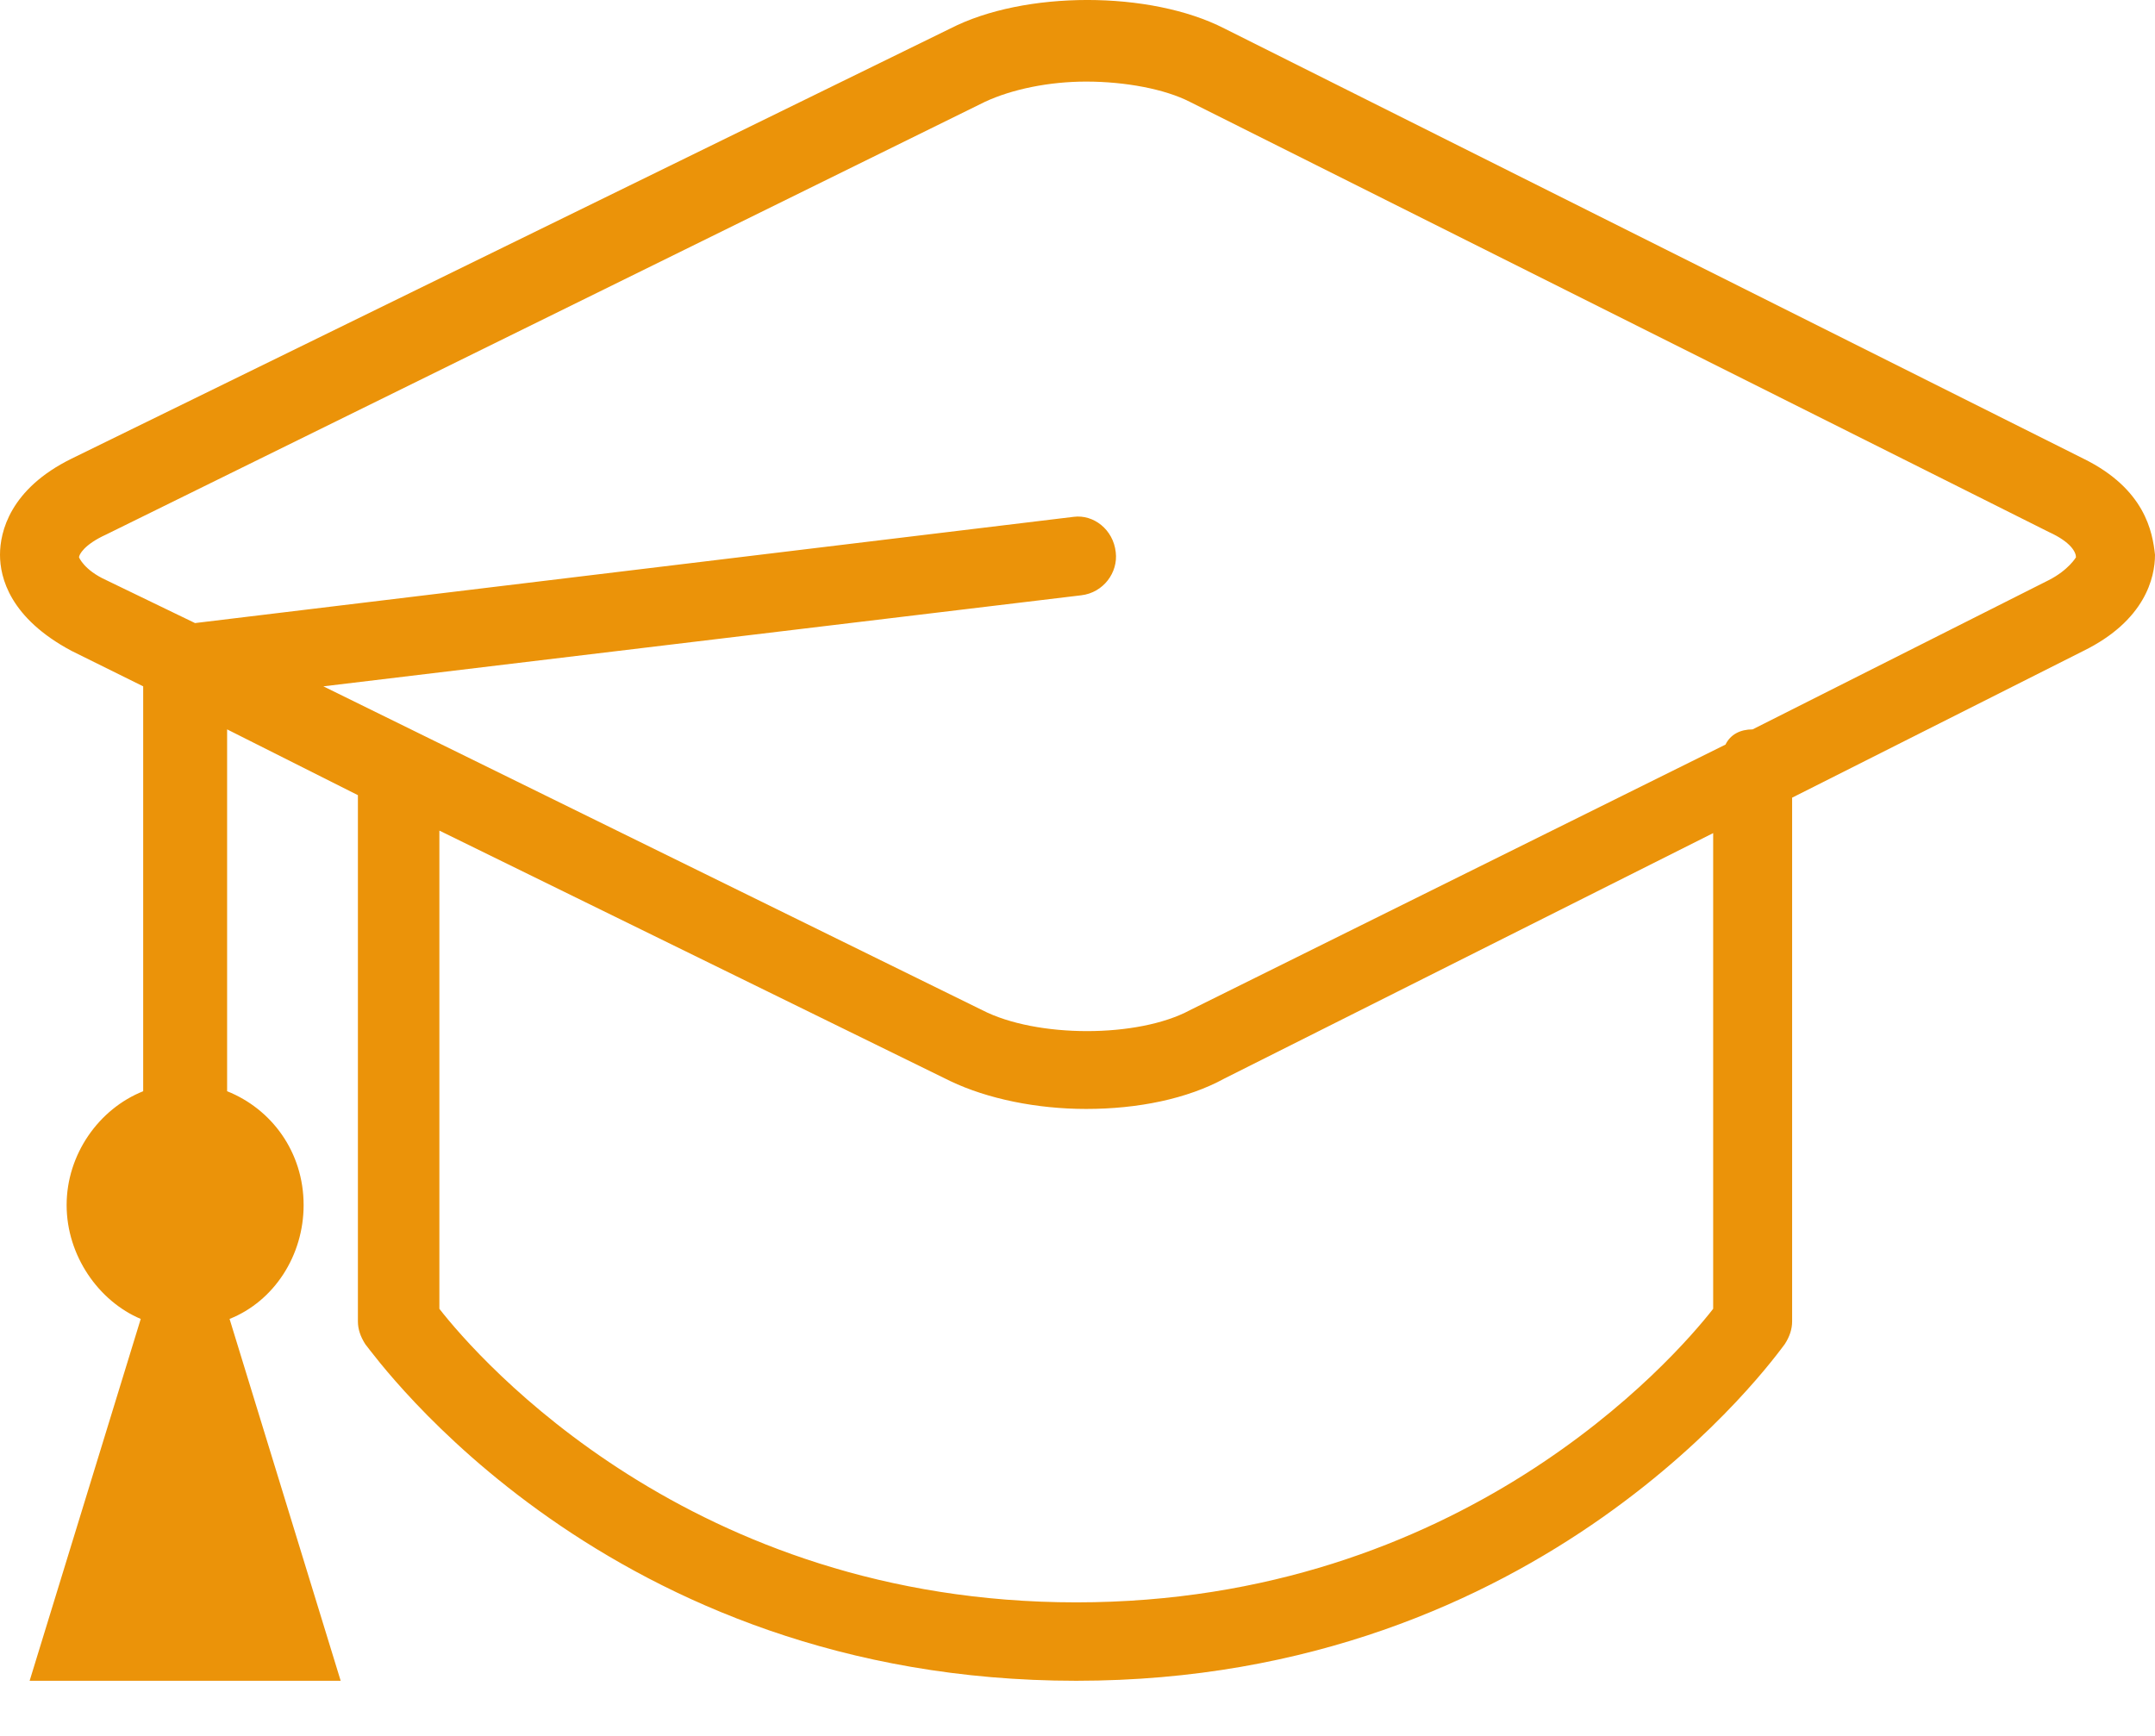
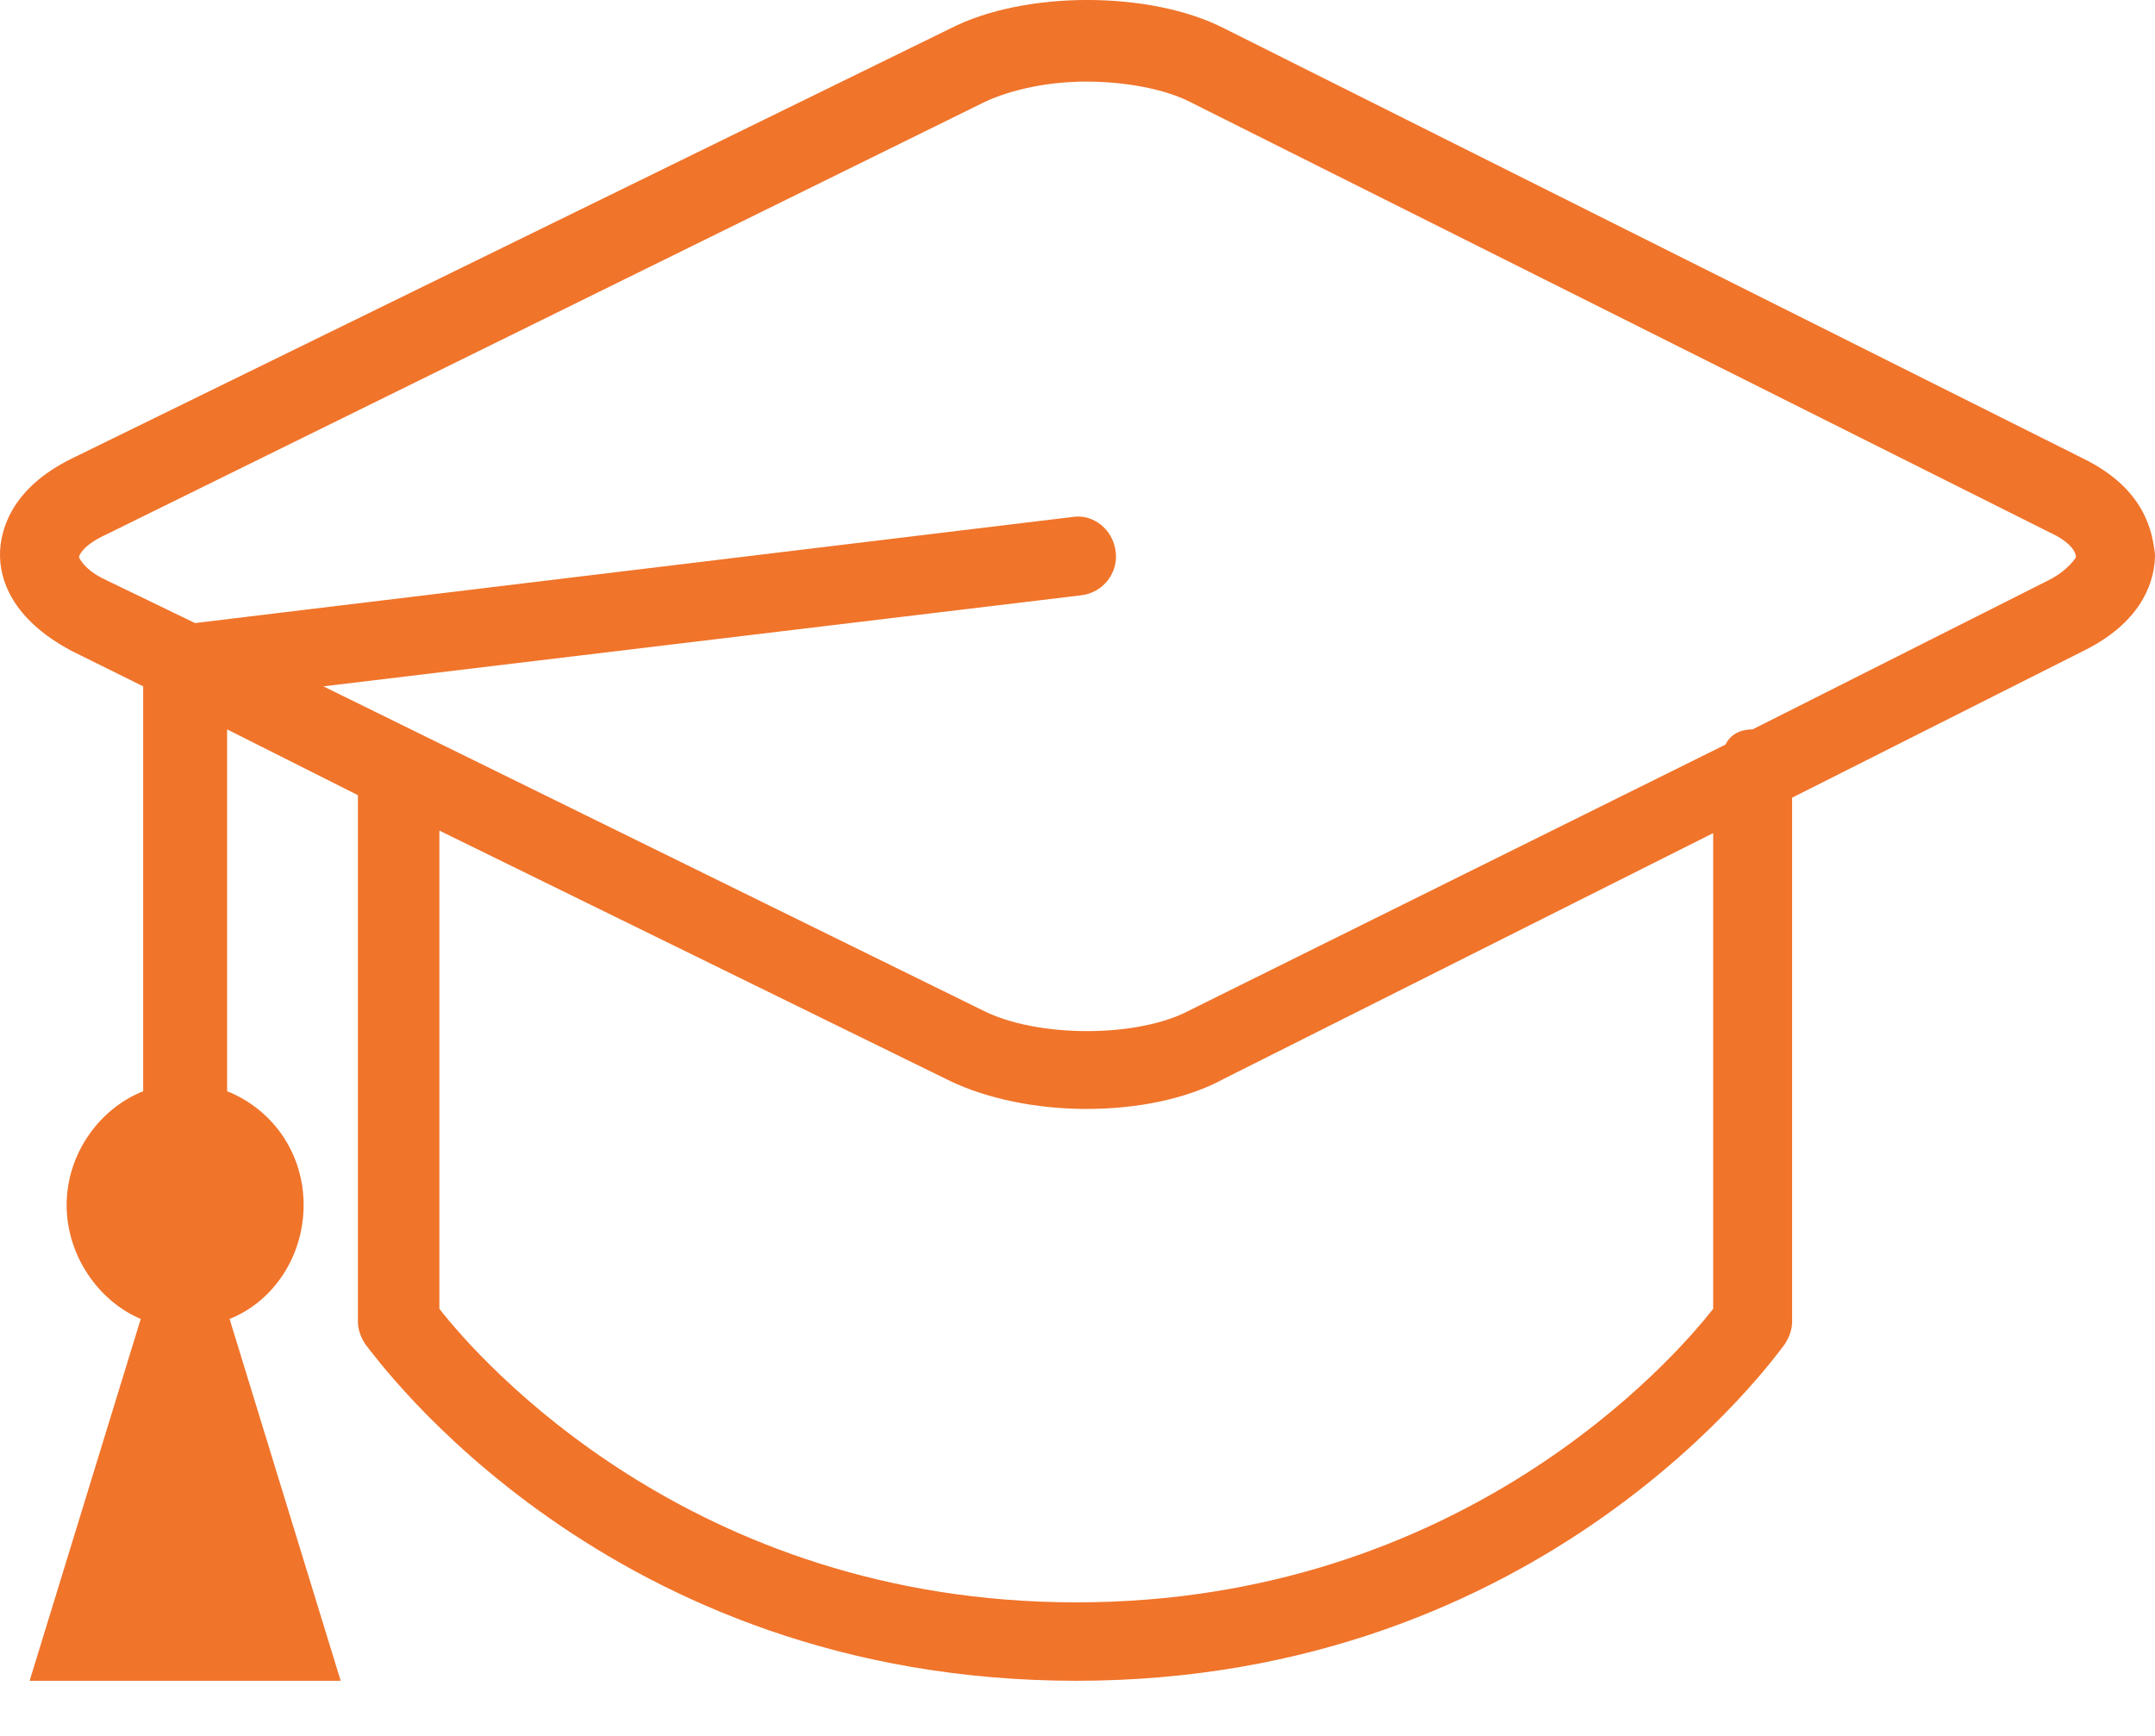
<svg xmlns="http://www.w3.org/2000/svg" width="36" height="29" viewBox="0 0 36 29" fill="none">
-   <path d="M34.804 7.662L20.454 0.476C19.216 -0.159 17.113 -0.159 15.876 0.476L1.196 7.662C0.165 8.169 0 8.888 0 9.268C0 9.649 0.165 10.325 1.196 10.874L2.392 11.466V18.23C1.649 18.526 1.113 19.287 1.113 20.132C1.113 20.978 1.649 21.738 2.351 22.034L0.495 28.079H5.691L3.835 22.034C4.577 21.738 5.072 20.978 5.072 20.132C5.072 19.244 4.536 18.526 3.794 18.23V12.185L5.979 13.284V22.077C5.979 22.203 6.021 22.33 6.103 22.457C6.309 22.711 10.144 28.079 17.979 28.079C25.814 28.079 29.649 22.669 29.814 22.457C29.897 22.33 29.938 22.203 29.938 22.077V13.326L34.804 10.874C35.835 10.367 36 9.649 36 9.268C35.959 8.888 35.835 8.169 34.804 7.662ZM28.619 21.865C27.959 22.711 24.412 26.769 17.979 26.769C11.546 26.769 8 22.711 7.34 21.865V13.876L15.876 18.061C16.495 18.357 17.32 18.526 18.144 18.526C19.01 18.526 19.835 18.357 20.454 18.018L28.619 13.918V21.865ZM34.227 9.691L29.278 12.185C29.072 12.185 28.907 12.27 28.825 12.439L19.876 16.877C19.01 17.342 17.32 17.342 16.412 16.877L5.402 11.466L18.062 9.945C18.433 9.902 18.68 9.564 18.639 9.226C18.598 8.845 18.268 8.592 17.938 8.634L3.258 10.409L1.773 9.691C1.402 9.522 1.32 9.31 1.32 9.31C1.32 9.268 1.402 9.099 1.773 8.93L16.454 1.701C16.907 1.49 17.526 1.363 18.144 1.363C18.804 1.363 19.464 1.49 19.876 1.701L34.227 8.888C34.598 9.057 34.68 9.226 34.68 9.31C34.68 9.31 34.557 9.522 34.227 9.691Z" fill="#EB9309" />
+   <path d="M34.804 7.662L20.454 0.476C19.216 -0.159 17.113 -0.159 15.876 0.476L1.196 7.662C0.165 8.169 0 8.888 0 9.268C0 9.649 0.165 10.325 1.196 10.874L2.392 11.466V18.23C1.649 18.526 1.113 19.287 1.113 20.132C1.113 20.978 1.649 21.738 2.351 22.034L0.495 28.079H5.691L3.835 22.034C4.577 21.738 5.072 20.978 5.072 20.132C5.072 19.244 4.536 18.526 3.794 18.23V12.185L5.979 13.284V22.077C5.979 22.203 6.021 22.33 6.103 22.457C6.309 22.711 10.144 28.079 17.979 28.079C25.814 28.079 29.649 22.669 29.814 22.457C29.897 22.33 29.938 22.203 29.938 22.077V13.326L34.804 10.874C35.835 10.367 36 9.649 36 9.268C35.959 8.888 35.835 8.169 34.804 7.662ZM28.619 21.865C27.959 22.711 24.412 26.769 17.979 26.769C11.546 26.769 8 22.711 7.34 21.865V13.876L15.876 18.061C16.495 18.357 17.32 18.526 18.144 18.526C19.01 18.526 19.835 18.357 20.454 18.018L28.619 13.918V21.865ZM34.227 9.691L29.278 12.185C29.072 12.185 28.907 12.27 28.825 12.439L19.876 16.877C19.01 17.342 17.32 17.342 16.412 16.877L5.402 11.466L18.062 9.945C18.433 9.902 18.68 9.564 18.639 9.226C18.598 8.845 18.268 8.592 17.938 8.634L3.258 10.409L1.773 9.691C1.402 9.522 1.32 9.31 1.32 9.31C1.32 9.268 1.402 9.099 1.773 8.93L16.454 1.701C16.907 1.49 17.526 1.363 18.144 1.363C18.804 1.363 19.464 1.49 19.876 1.701L34.227 8.888C34.598 9.057 34.68 9.226 34.68 9.31C34.68 9.31 34.557 9.522 34.227 9.691Z" fill="#F0742A" />
</svg>
